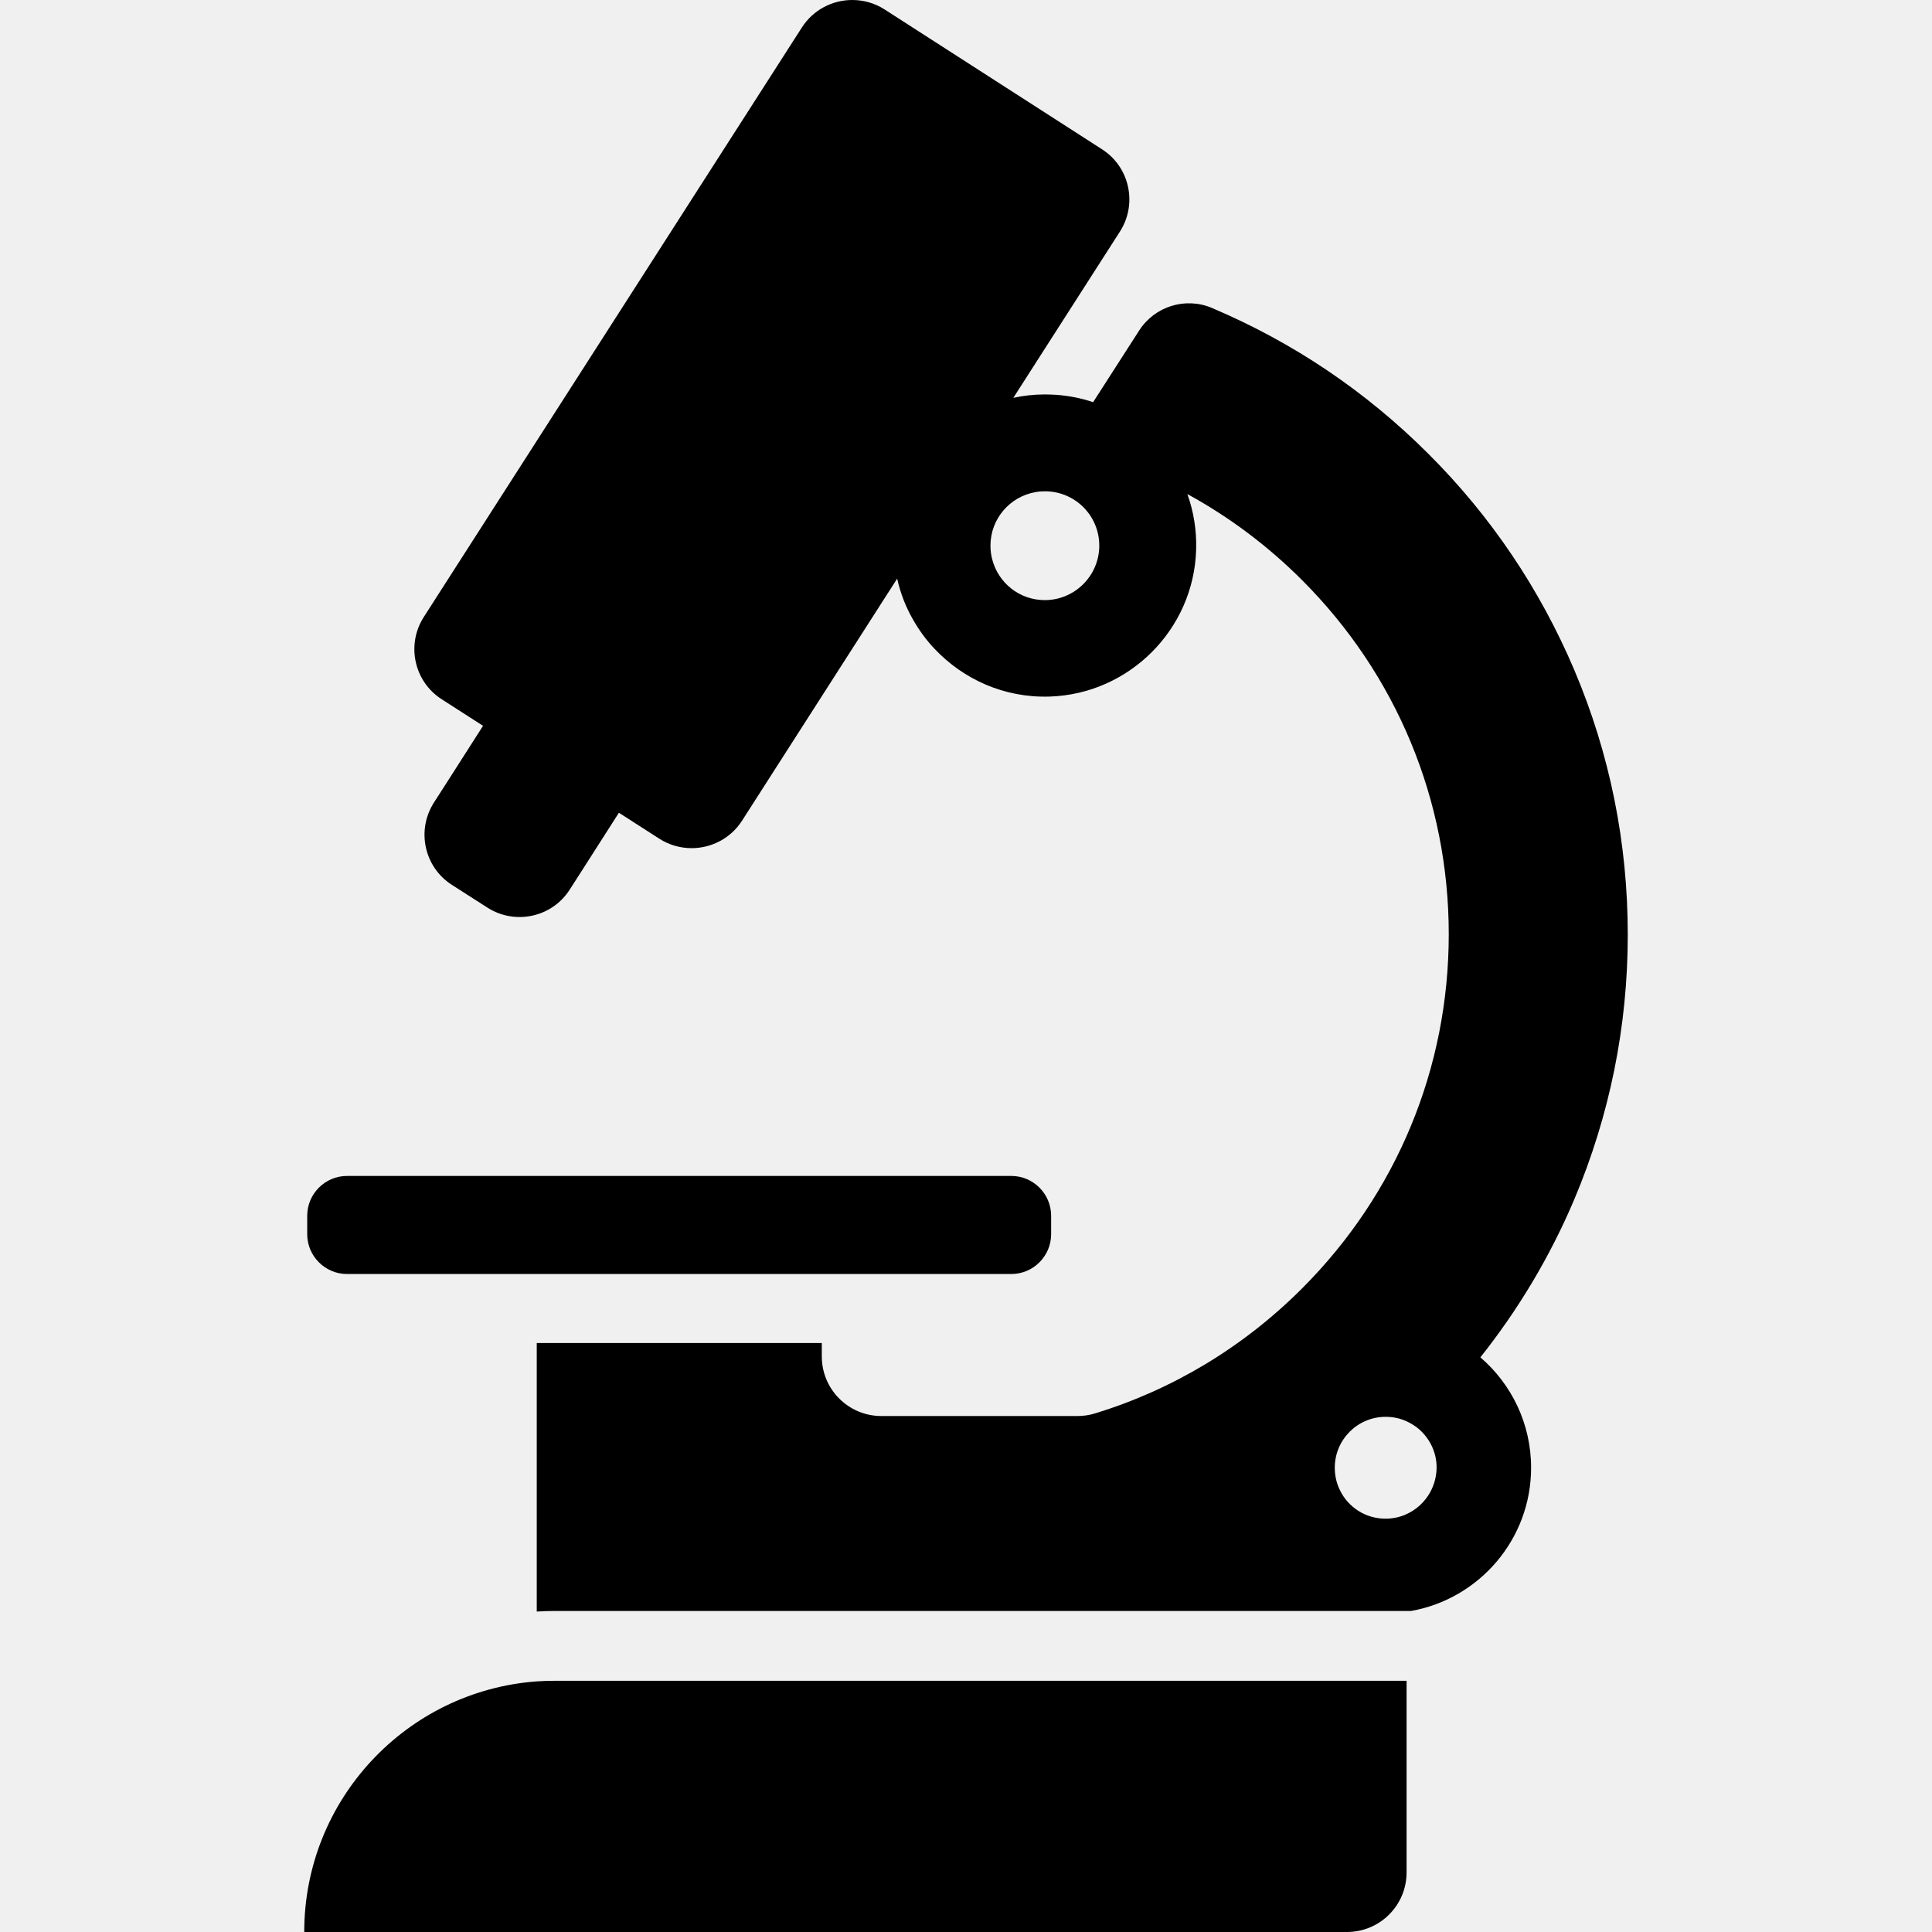
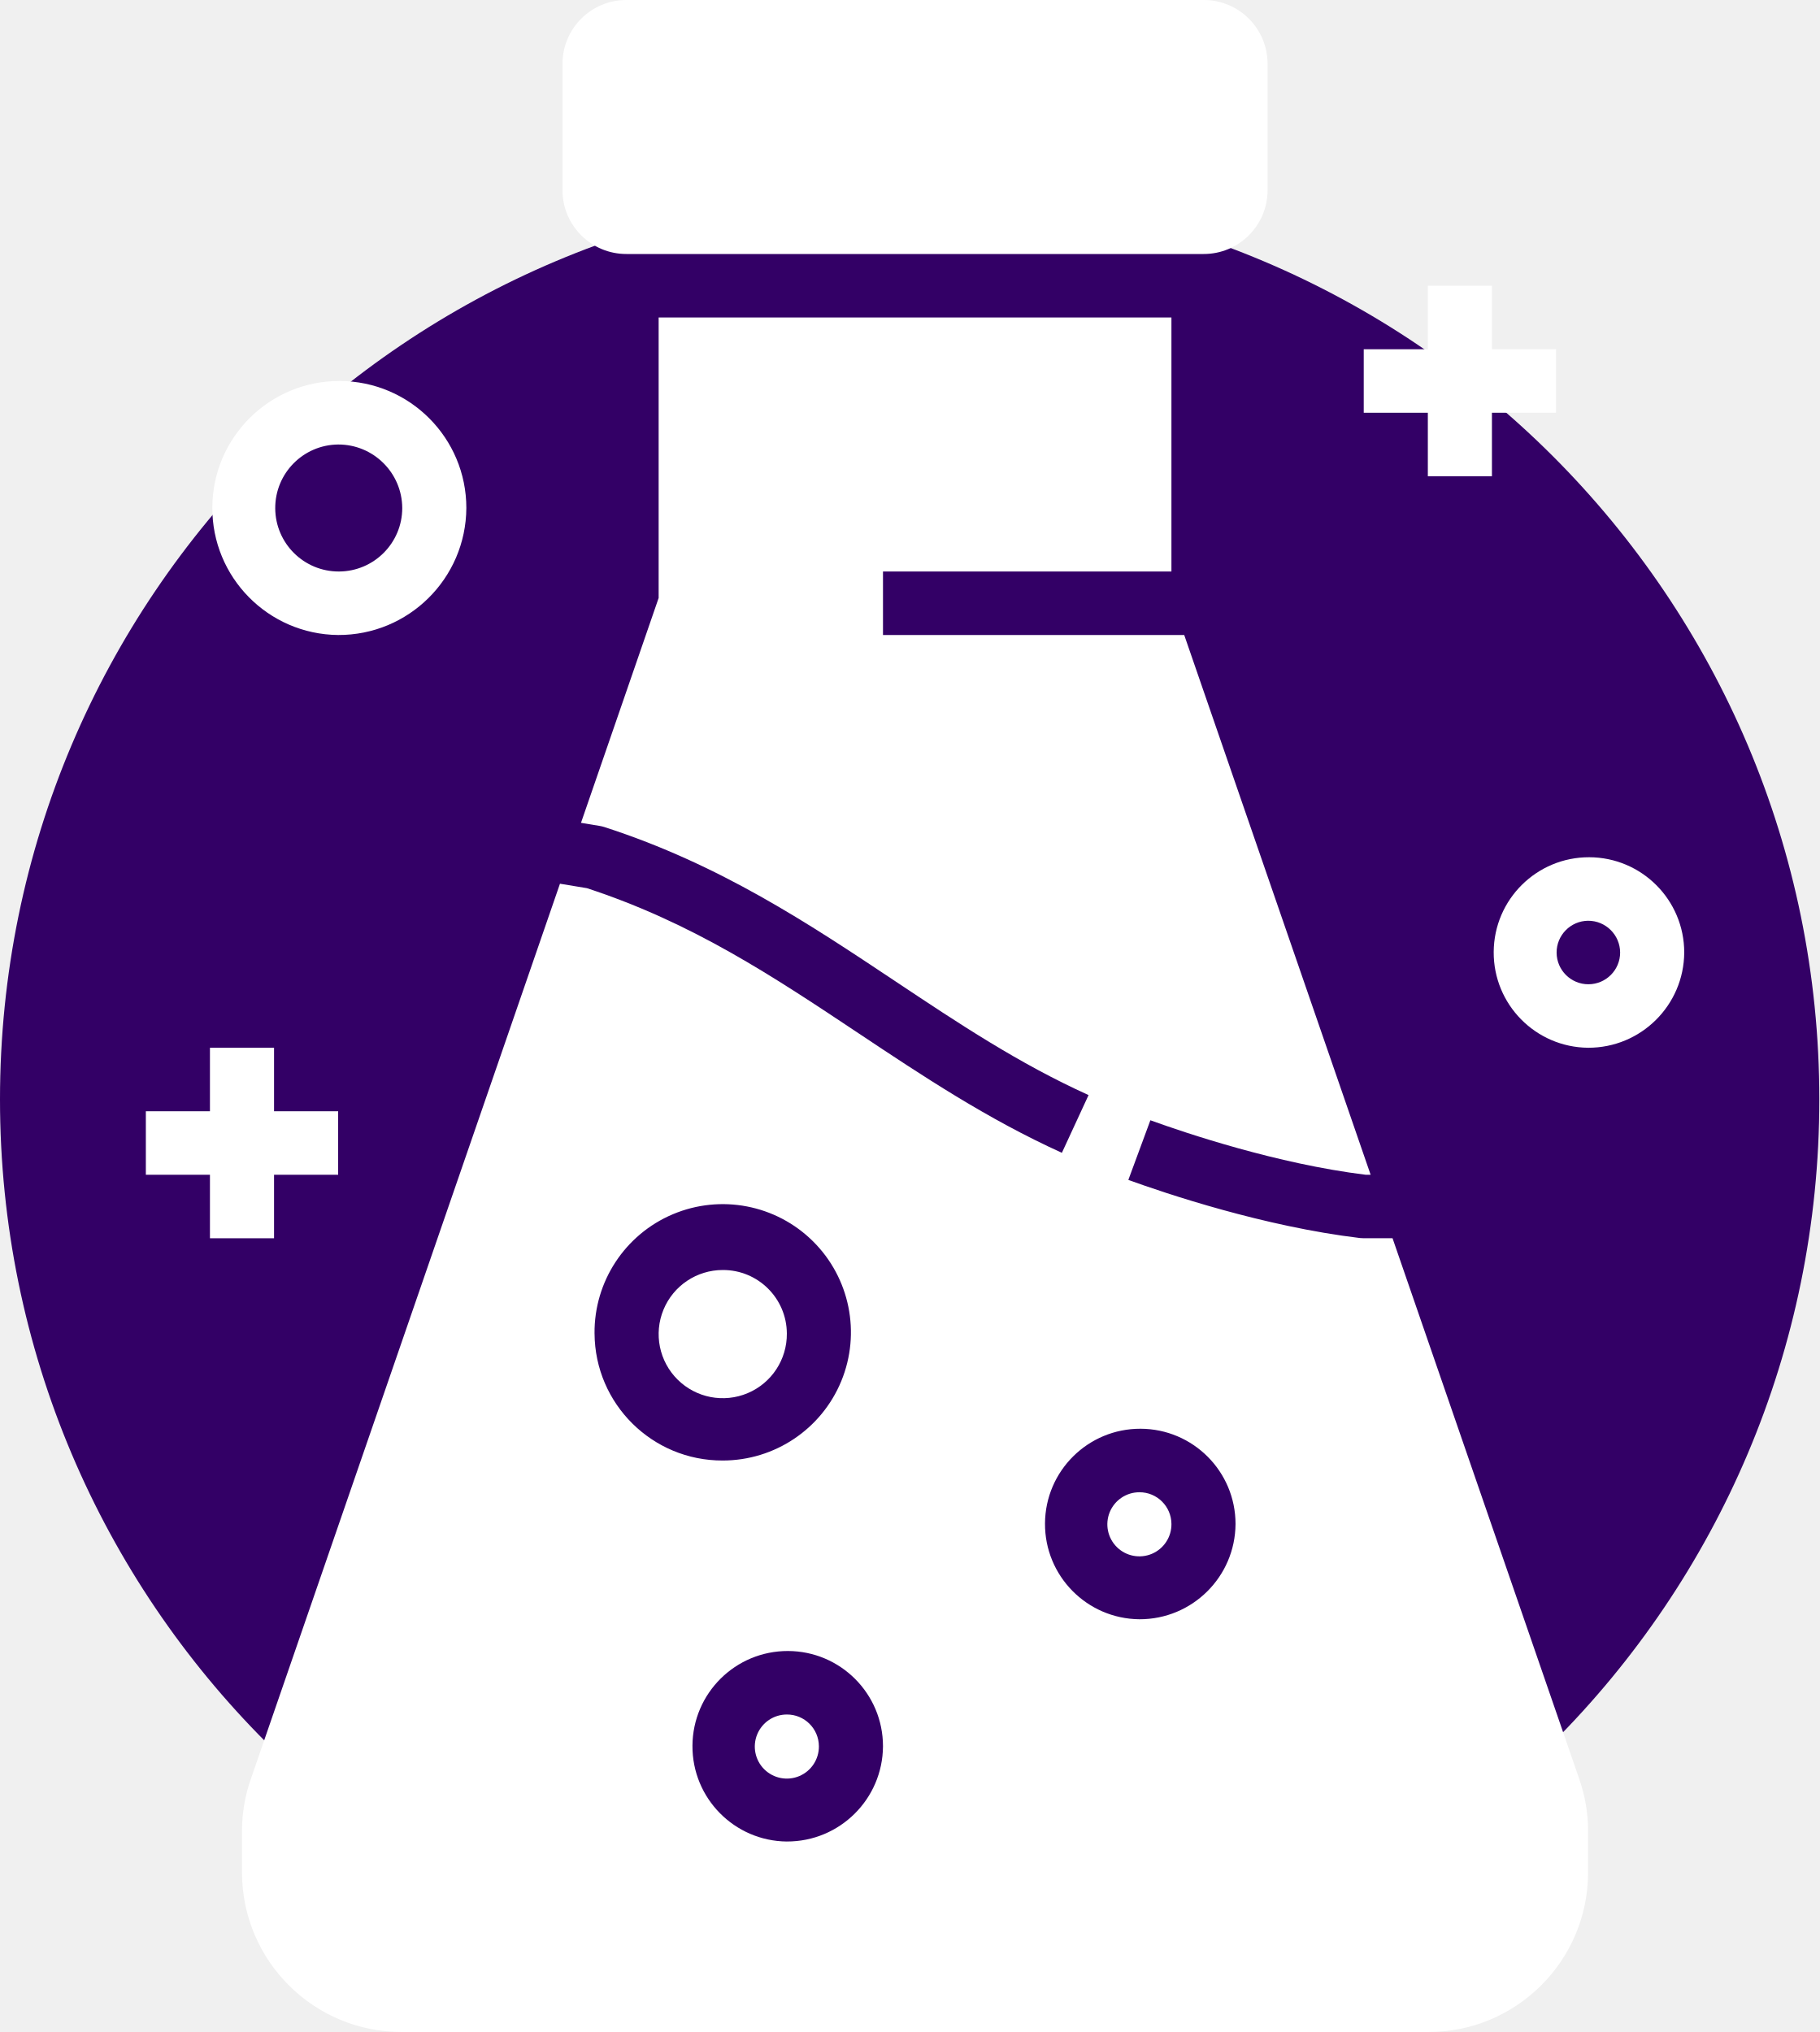
- <svg xmlns="http://www.w3.org/2000/svg" version="1.1" id="Capa_1" x="0px" y="0px" width="971.299px" height="971.3px" viewBox="0 0 971.299 971.3" style="enable-background:new 0 0 971.299 971.3;" xml:space="preserve">
-   <g>
-     <g>
-       <path d="M508.45,640.5c11,0,20-9,20-20v-9.3c0-11-9-20-20-20h-334c-11,0-20,9-20,20v9.3c0,11,9,20,20,20H508.45z" />
-       <path d="M718.15,228.2c-31.4-31.4-67.9-56-108.7-73.3l-0.2-0.1c-13.3-5.6-28.699-0.8-36.5,11.3l-23.199,36.1    c-5.801-2-12-3.2-18.4-3.7c-1.9-0.1-3.9-0.2-5.9-0.2c-5.399,0-10.699,0.6-15.8,1.7l40.9-63.8l12.7-19.8    c8.899-13.9,4.899-32.5-9.101-41.4L444.65,4.7c-5-3.2-10.6-4.7-16.2-4.7c-9.899,0-19.6,4.9-25.3,13.8l-190.1,296.4    c-8.9,13.9-4.9,32.5,9.1,41.4l20.7,13.3l-9.4,14.7l-9.4,14.7l-5.9,9.2c-8.9,13.899-4.9,32.5,9.1,41.399l17.8,11.4    c13.9,8.9,32.5,4.9,41.4-9.1l5.9-9.2l9.399-14.7l9.4-14.7l20.4,13.101c5,3.199,10.6,4.699,16.199,4.699    c9.9,0,19.601-4.899,25.301-13.8l78-121.7c1.6,7.2,4.199,14,7.8,20.3c3.1,5.5,6.8,10.6,11.1,15.1c14.4,15.2,34.9,24.6,57.601,23.9    c40.1-1.2,72.699-33.8,73.8-73.9c0.3-9.8-1.3-19.2-4.4-27.9c20.9,11.4,40.3,25.9,57.601,43.2c47.6,47.6,73.8,110.8,73.8,178.101    c0,67.3-26.2,130.5-73.8,178.1c-29.601,29.6-65.2,50.9-104.101,62.8c-2.899,0.9-5.899,1.3-8.899,1.3h-98.4    c-16.6,0-30-13.399-30-30V675.2h-143.3v36.699v47.4v50.9c3.1-0.2,6.3-0.301,9.399-0.301H476.35h35.899H683.55h23.6h2.3    c34.2-6.1,60.3-36,60.3-72c0-22.199-9.899-42.1-25.5-55.5c19.2-24.199,35.101-50.8,47.2-79.399c17.8-42.2,26.9-87,26.9-133.101    c0-46.1-9-90.899-26.9-133.1C774.15,296.1,749.55,259.5,718.15,228.2z M525.25,301.7c-12.699,0-23.3-8.6-26.399-20.4    c-0.601-2.2-0.9-4.6-0.9-7c0-13.5,9.8-24.7,22.7-26.9c1.5-0.3,3.1-0.4,4.7-0.4c15.1,0,27.3,12.2,27.3,27.3    S540.35,301.7,525.25,301.7z M707.15,761.2c-3.2,1.5-6.8,2.3-10.6,2.3c-10.101,0-18.801-5.8-22.9-14.3    c-1.7-3.4-2.6-7.301-2.6-11.301c0-14.1,11.399-25.6,25.6-25.6c3.8,0,7.4,0.8,10.6,2.3c1.7,0.8,3.4,1.8,4.9,2.9    c6.1,4.7,10.1,12,10.1,20.3C722.15,748.3,715.95,757.2,707.15,761.2z" />
-       <path d="M269.85,845.3c-65.4,4.8-116.9,59.4-116.9,126h524.2c16.6,0,30-13.4,30-30v-48.1V845h-427.9    C276.05,845,272.95,845.1,269.85,845.3z" />
+ <svg xmlns="http://www.w3.org/2000/svg" width="237" height="264.725" viewBox="0 0 237 264.725">
+   <g id="lab" transform="translate(19)">
+     <path id="Back" d="M118.5,0A118.5,118.5,0,1,1,0,118.5,118.5,118.5,0,0,1,118.5,0Z" transform="translate(-19 24.726)" fill="#306" />
+     <g id="Main">
+       <path id="Контур_454" data-name="Контур 454" d="M32.7,129.091a16.546,16.546,0,1,1,16.7-16.545A16.64,16.64,0,0,1,32.7,129.091Zm0-24.818a8.273,8.273,0,1,0,8.35,8.273A8.32,8.32,0,0,0,32.7,104.273Zm0,0" transform="translate(-7.65 -46.364)" fill="#fff" />
+       <path id="Контур_455" data-name="Контур 455" d="M348.525,240.818a12.41,12.41,0,1,1,12.525-12.409A12.484,12.484,0,0,1,348.525,240.818Zm0-16.545a4.137,4.137,0,1,0,4.175,4.136A4.159,4.159,0,0,0,348.525,224.273Zm0,0" transform="translate(-160.649 -104.319)" fill="#fff" />
+       <path id="Контур_456" data-name="Контур 456" d="M329.05,80.273H320.7V72h-8.35v8.273H304v8.273h8.35v8.273h8.35V88.545h8.35Zm0,0" transform="translate(-145.349 -34.773)" fill="#fff" />
+       <path id="Контур_457" data-name="Контур 457" d="M25.05,272.273H16.7V264H8.35v8.273H0v8.273H8.35v8.273H16.7v-8.273h8.35Zm0,0" transform="translate(0 -127.501)" fill="#fff" />
+       <path id="Контур_458" data-name="Контур 458" d="M144.7,328.273A8.35,8.35,0,1,1,136.35,320,8.312,8.312,0,0,1,144.7,328.273Zm0,0" transform="translate(-61.199 -154.546)" fill="#fff" />
+       <path id="Контур_459" data-name="Контур 459" d="M160.35,436.136A4.175,4.175,0,1,1,156.175,432,4.156,4.156,0,0,1,160.35,436.136Zm0,0" transform="translate(-72.674 -208.638)" fill="#fff" />
+       <path id="Контур_460" data-name="Контур 460" d="M248.35,380.136A4.175,4.175,0,1,1,244.175,376,4.156,4.156,0,0,1,248.35,380.136Zm0,0" transform="translate(-114.749 -181.592)" fill="#fff" />
+       <path id="Контур_461" data-name="Контур 461" d="M112.35,33.091H187.5a8.32,8.32,0,0,0,8.35-8.273V8.273A8.32,8.32,0,0,0,187.5,0H112.35A8.32,8.32,0,0,0,104,8.273V24.818A8.32,8.32,0,0,0,112.35,33.091Zm0,0" transform="translate(-49.725)" fill="#fff" />
+       <path id="Контур_462" data-name="Контур 462" d="M198.224,270.465l-24.345-70.512h-3.753a4.173,4.173,0,0,1-.5-.028c-12.49-1.495-25.254-5.792-30.165-7.57l2.872-7.772c4.6,1.666,16.5,5.679,28.049,7.1h.642l-24.282-70.318H107.5v-8.273h37.575V80h-66.8v36.54L68.16,145.834l2.45.406a4.322,4.322,0,0,1,.61.147c15.035,4.865,26.62,12.583,37.83,20.049,8.287,5.522,16.115,10.739,25.23,14.867l-3.474,7.519c-9.732-4.409-18.211-10.06-26.412-15.519-11.151-7.428-21.68-14.445-35.465-18.957l-3.508-.58-40.293,116.7A20.4,20.4,0,0,0,24,277.159v5.522a20.8,20.8,0,0,0,20.875,20.682h133.6a20.8,20.8,0,0,0,20.875-20.682v-5.522a20.4,20.4,0,0,0-1.127-6.693Zm-128.3-58.1a16.7,16.7,0,1,1,16.7,16.545A16.64,16.64,0,0,1,69.926,212.363Zm25.05,66.181A12.41,12.41,0,1,1,107.5,266.135,12.484,12.484,0,0,1,94.976,278.544ZM140.9,249.59a12.41,12.41,0,1,1,12.525-12.409A12.484,12.484,0,0,1,140.9,249.59Zm0,0" transform="translate(-11.475 -38.637)" fill="#fff" />
    </g>
  </g>
-   <g>
- </g>
-   <g>
- </g>
-   <g>
- </g>
-   <g>
- </g>
-   <g>
- </g>
-   <g>
- </g>
-   <g>
- </g>
-   <g>
- </g>
-   <g>
- </g>
-   <g>
- </g>
-   <g>
- </g>
-   <g>
- </g>
-   <g>
- </g>
-   <g>
- </g>
-   <g>
- </g>
</svg>
